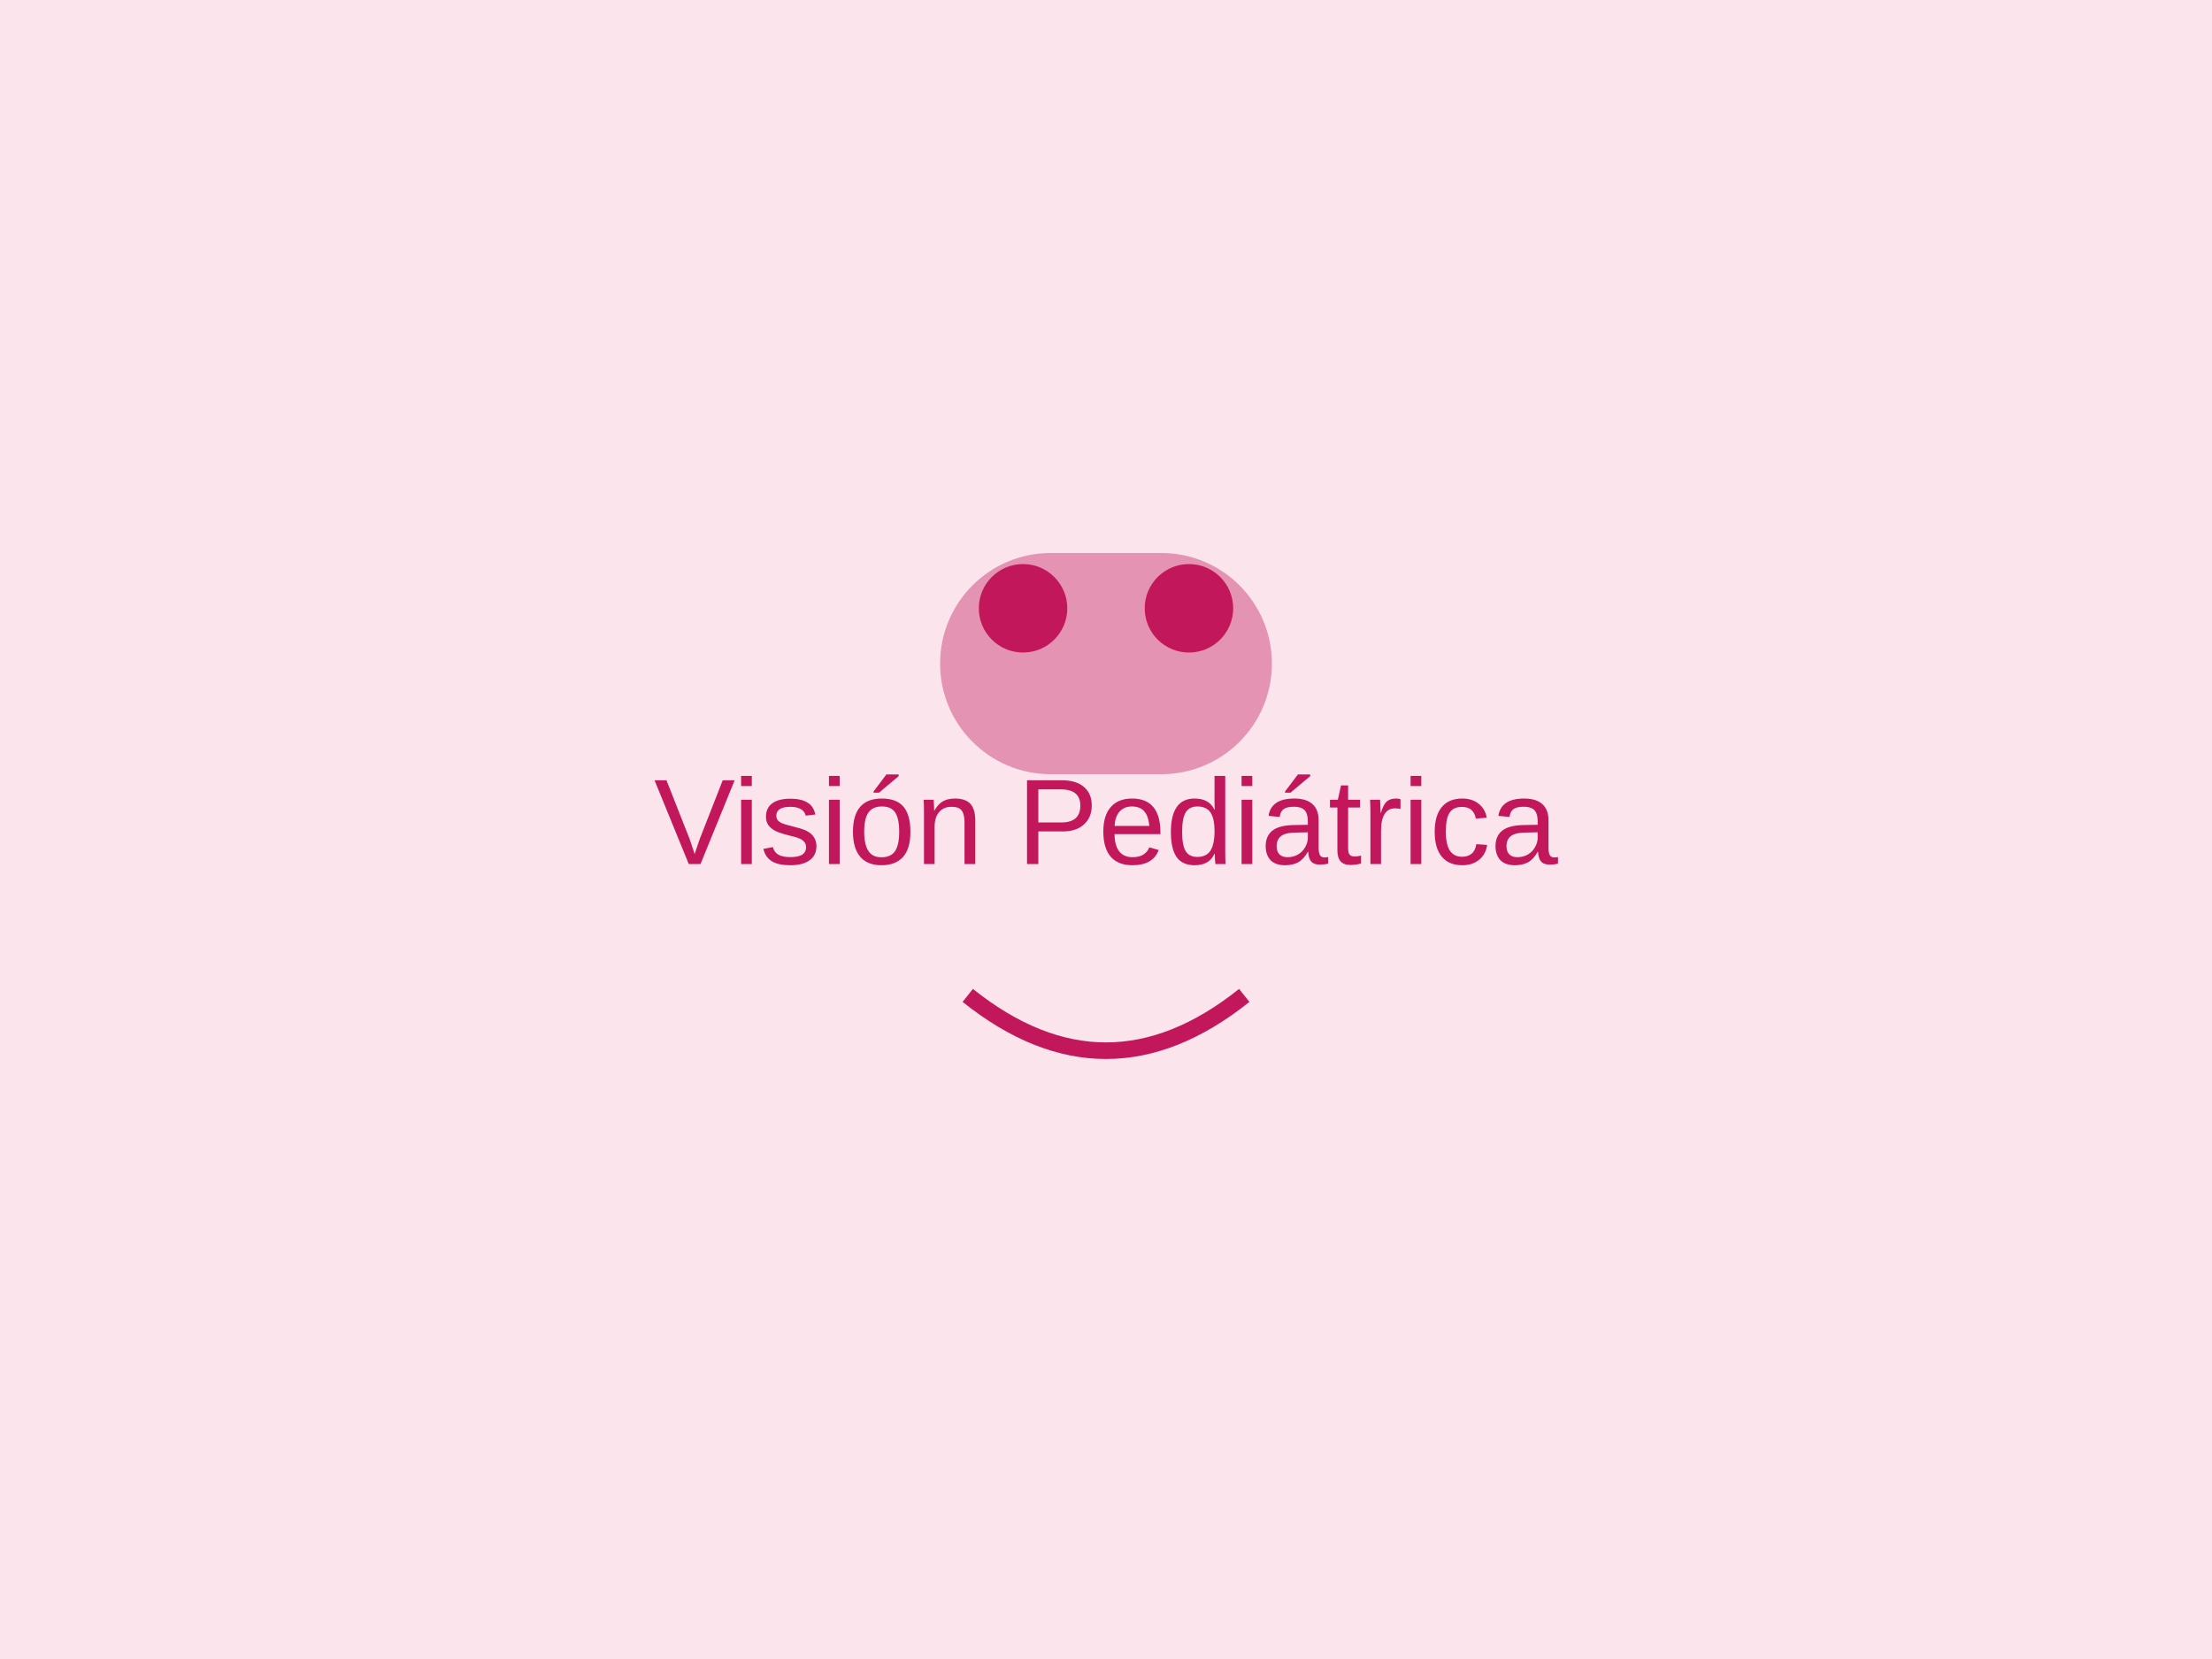
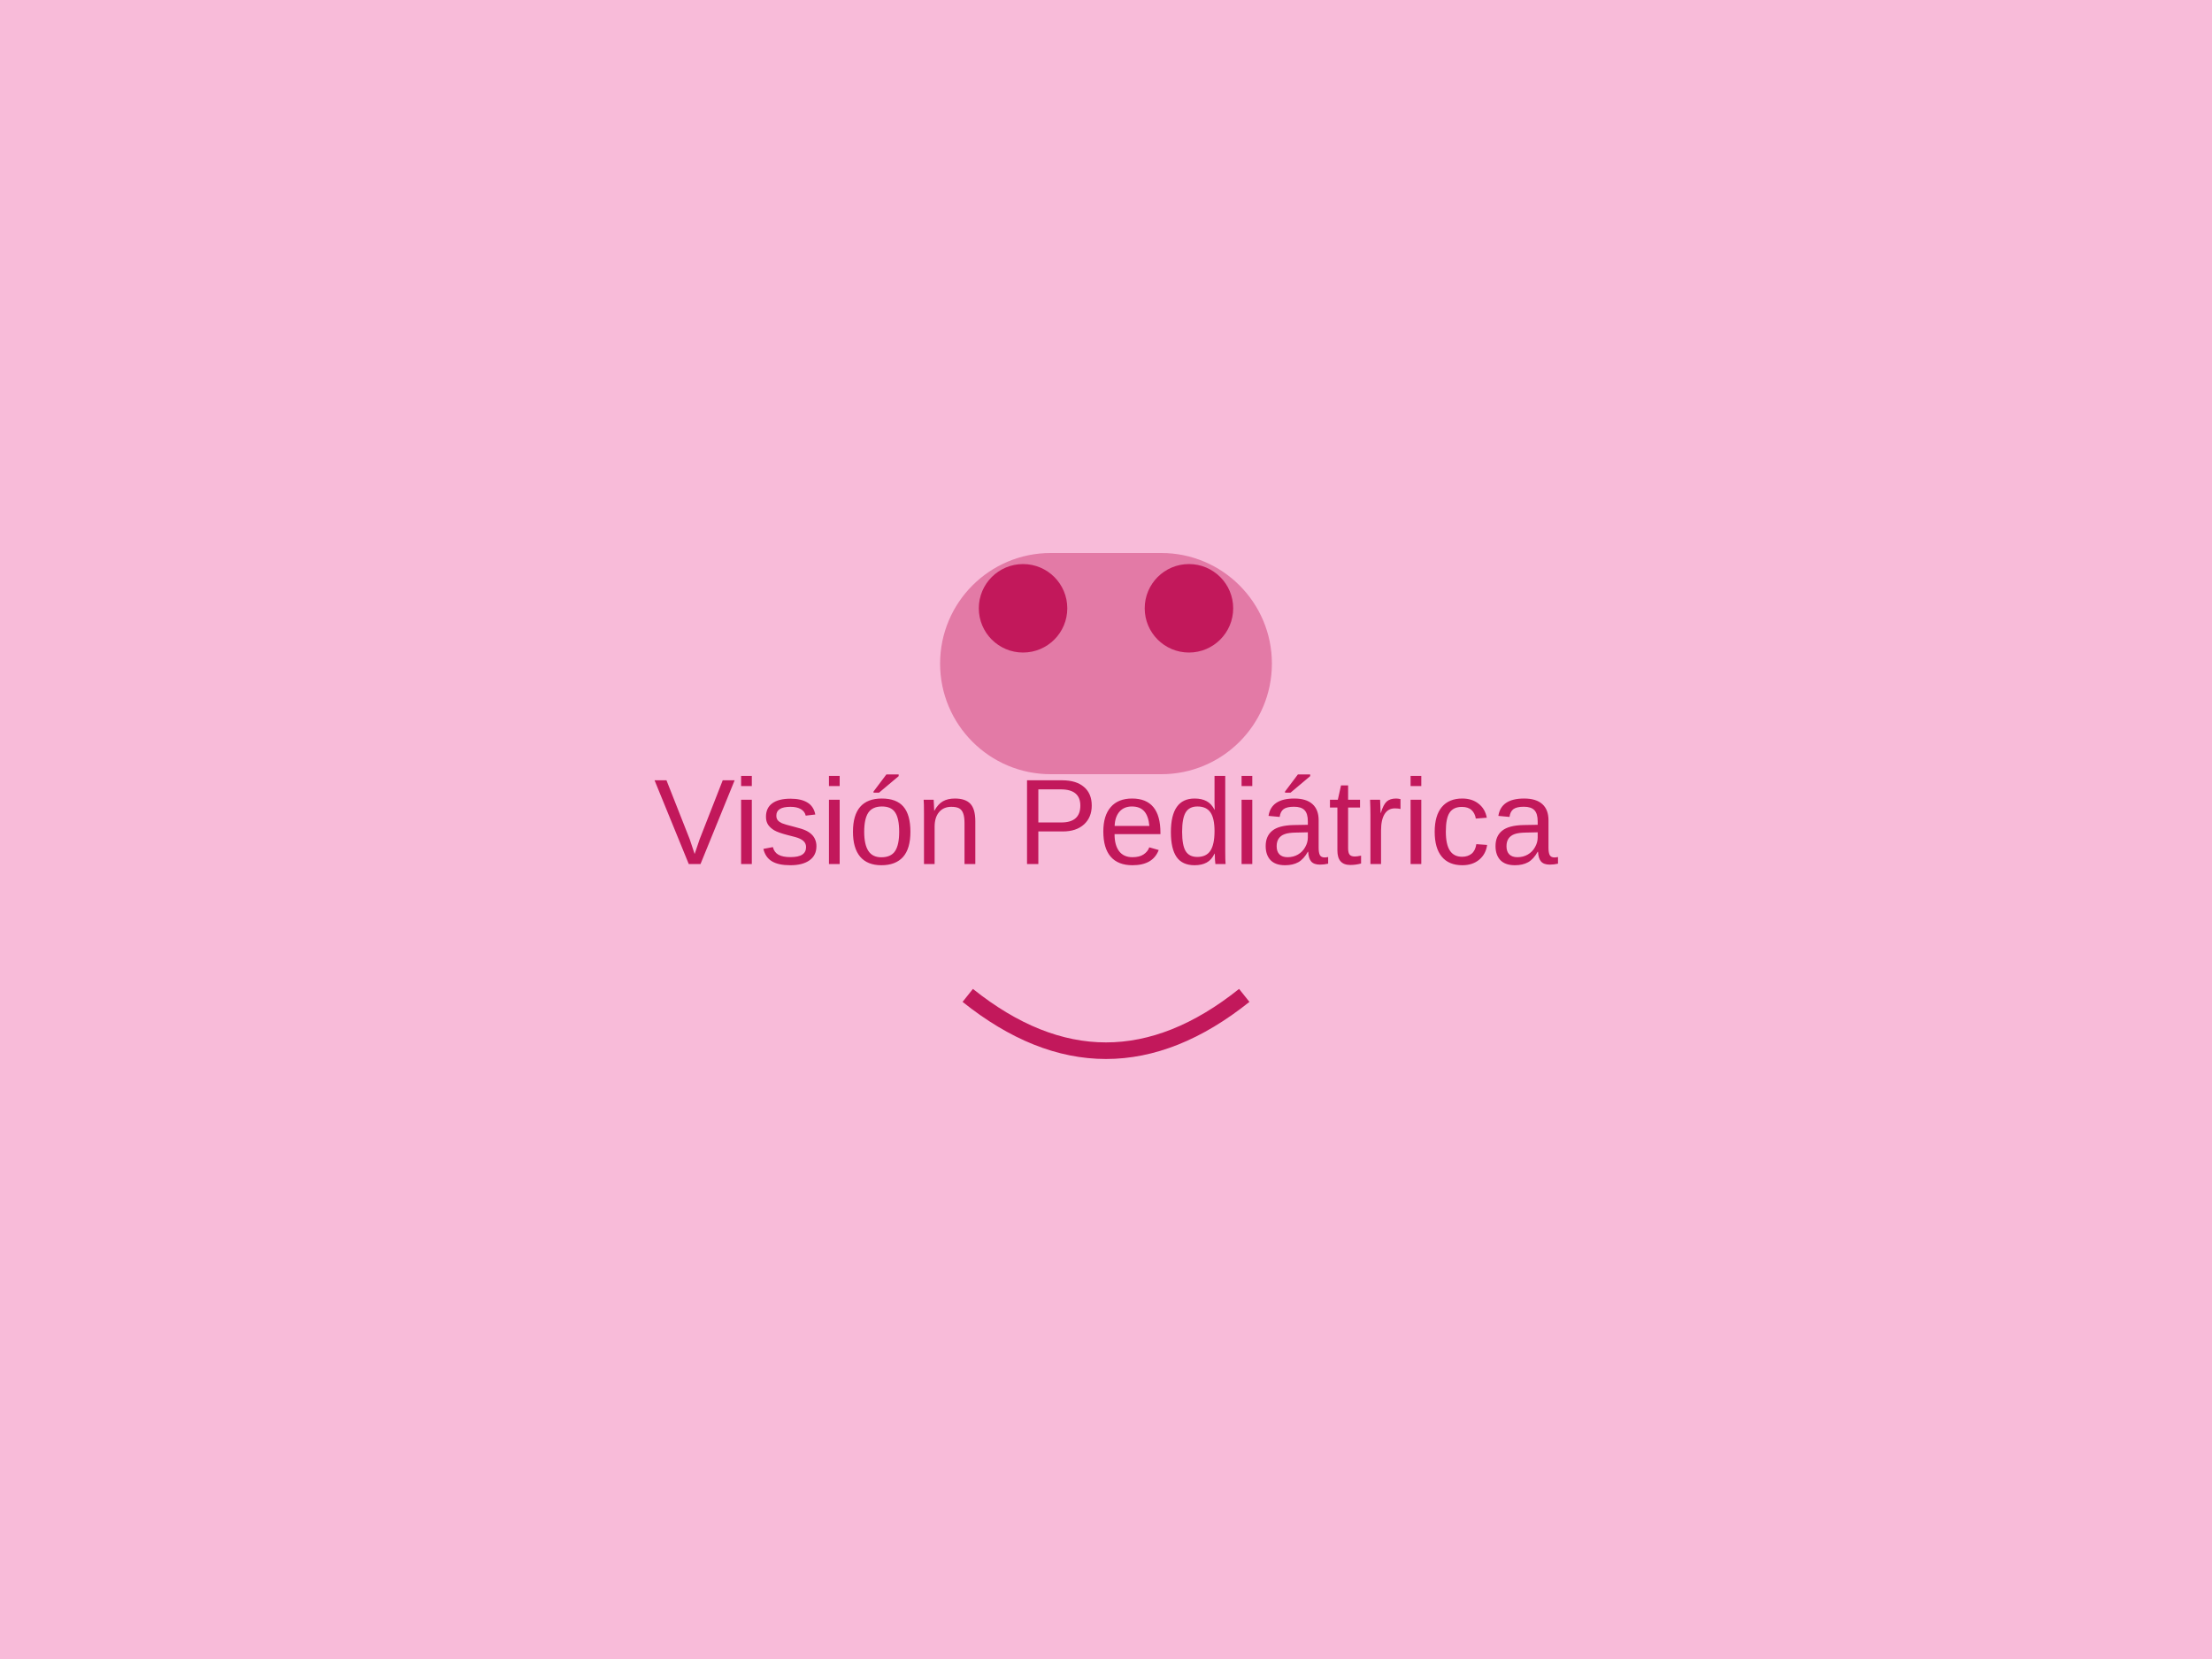
<svg xmlns="http://www.w3.org/2000/svg" width="400" height="300">
-   <rect width="400" height="300" fill="#fce4ec" />
+   <rect width="400" height="300" fill="#f8bbd9" />
  <text x="200" y="150" text-anchor="middle" dominant-baseline="middle" font-family="Arial" font-size="22" fill="#c2185b">Visión Pediátrica</text>
  <rect x="170" y="100" width="60" height="40" rx="20" fill="#c2185b" opacity="0.4" />
  <circle cx="185" cy="110" r="8" fill="#c2185b" />
  <circle cx="215" cy="110" r="8" fill="#c2185b" />
  <path d="M175 180 Q200 200 225 180" stroke="#c2185b" stroke-width="3" fill="none" />
</svg>
